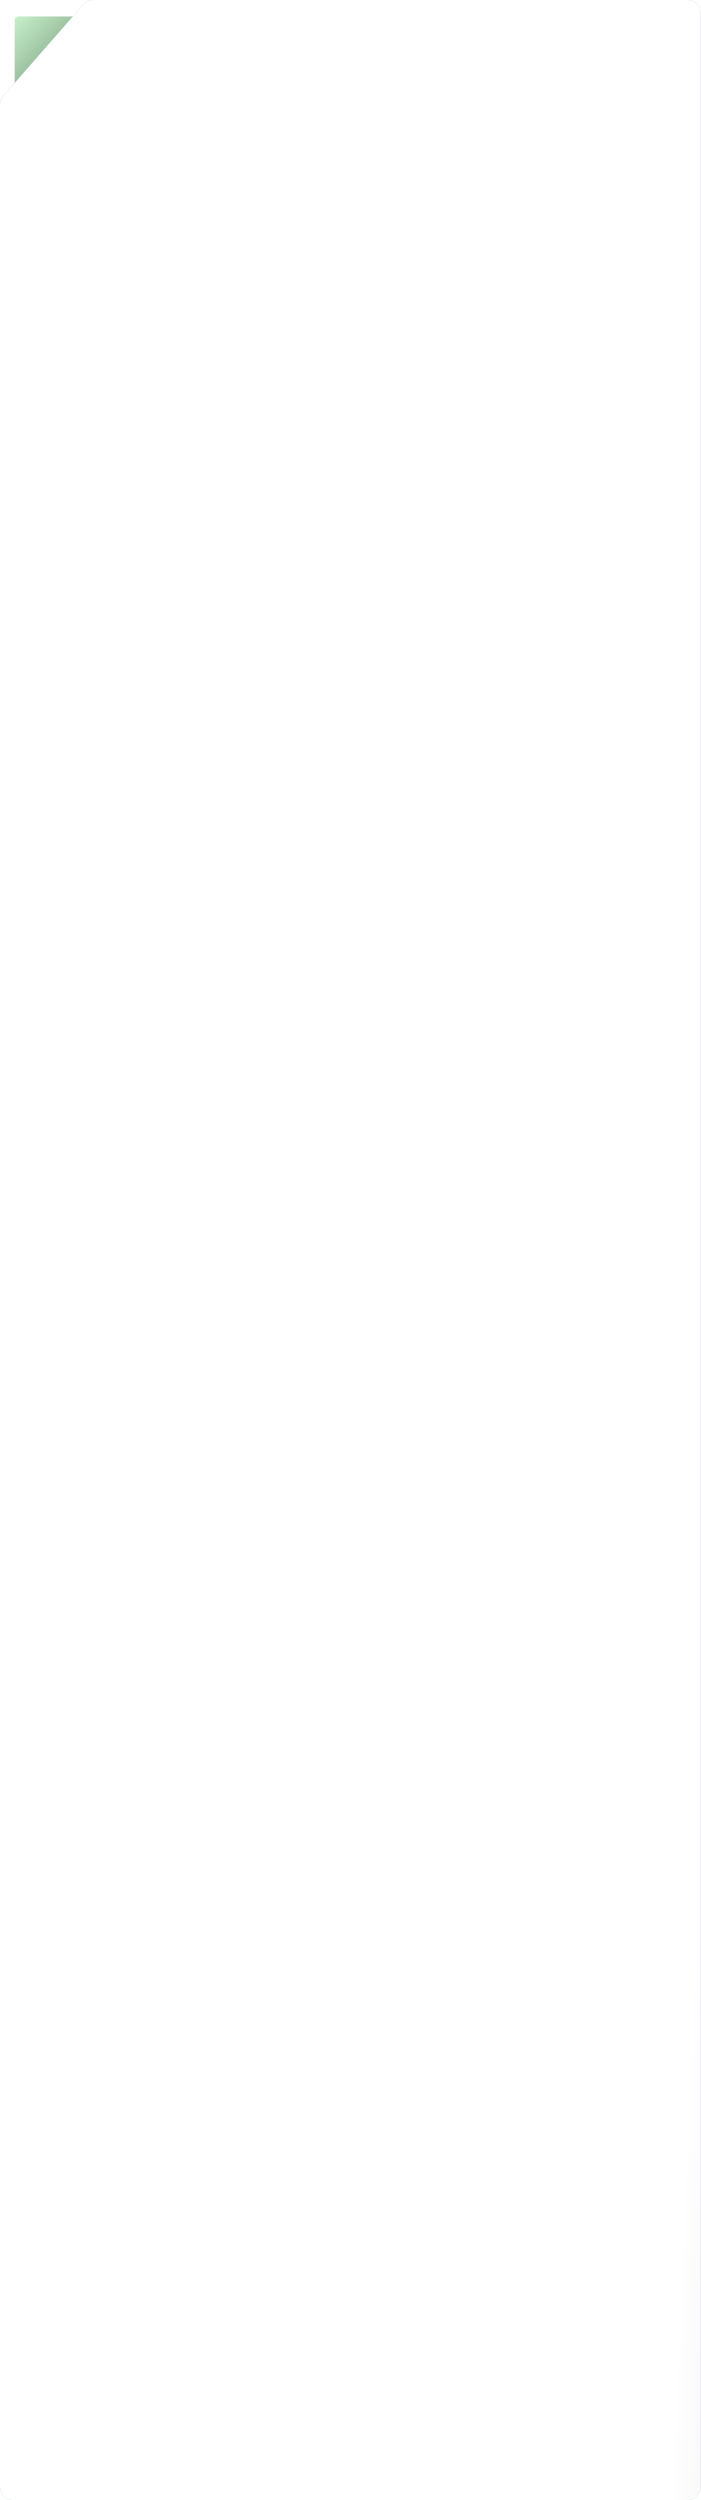
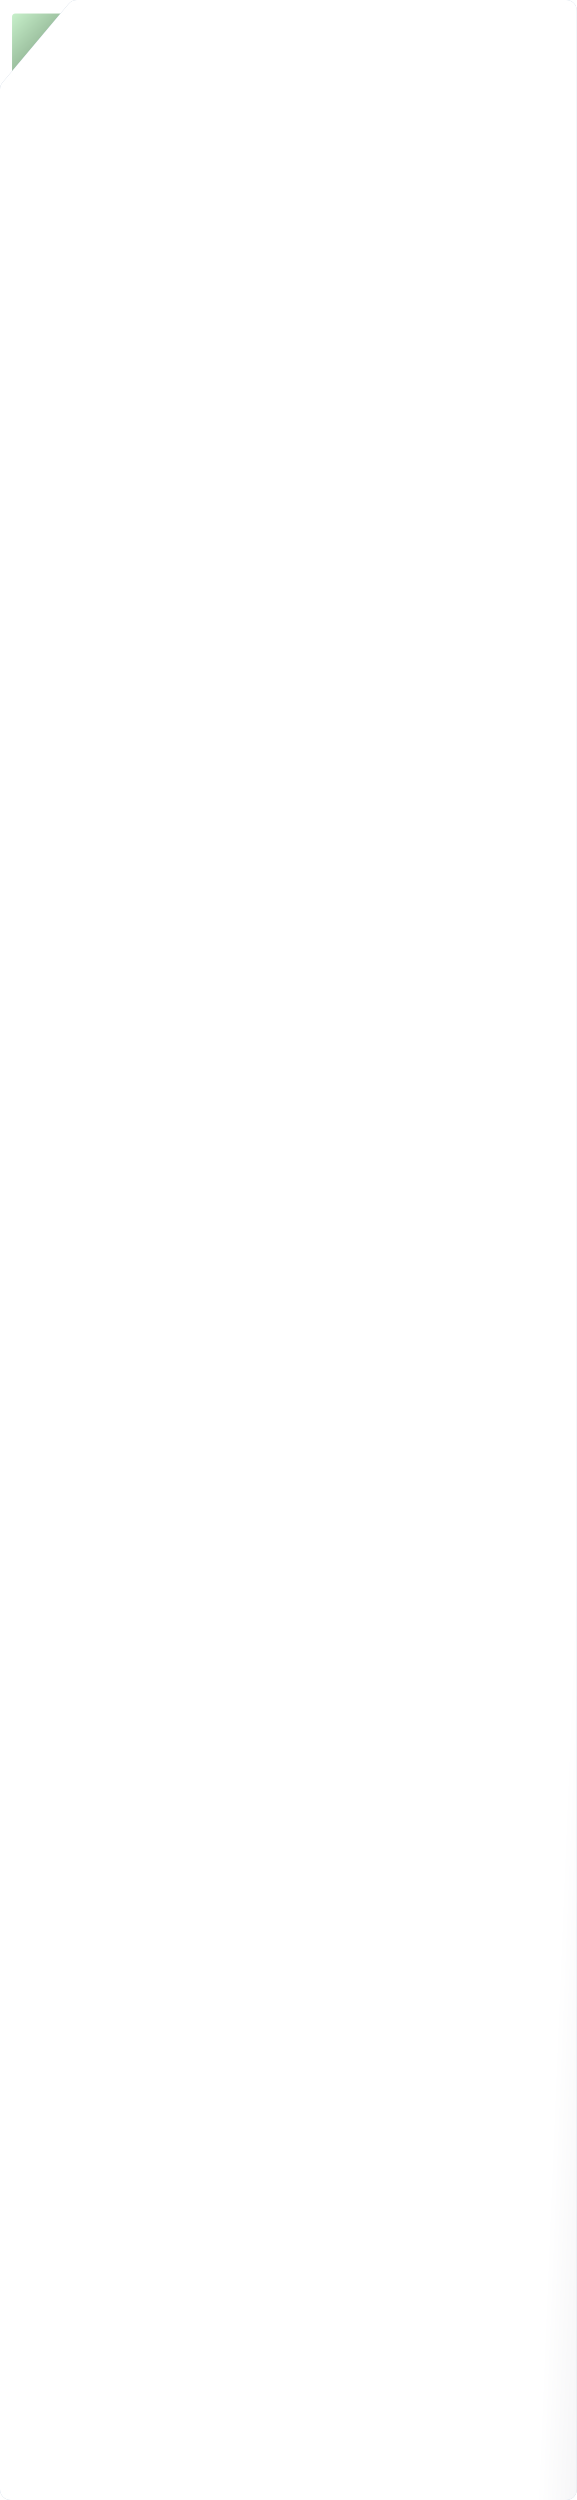
- <svg xmlns="http://www.w3.org/2000/svg" width="383" height="1367" viewBox="0 0 383 1367" fill="none">
-   <rect width="44" height="44" rx="2" transform="matrix(-1 0 0 1 52 9)" fill="url(#paint0_linear_0_1971)" />
-   <path fill-rule="evenodd" clip-rule="evenodd" d="M1.73 52.589C0.615 53.864 0 55.501 0 57.196V1360C0 1363.87 3.134 1367 7 1367H376C379.866 1367 383 1363.87 383 1360V7C383 3.134 379.866 0 376 0H50.884C48.864 0 46.943 0.872 45.614 2.393L1.73 52.589Z" fill="#B4C4D7" />
-   <path fill-rule="evenodd" clip-rule="evenodd" d="M1.73 52.589C0.615 53.864 0 55.501 0 57.196V1360C0 1363.87 3.134 1367 7 1367H376C379.866 1367 383 1363.87 383 1360V7C383 3.134 379.866 0 376 0H50.884C48.864 0 46.943 0.872 45.614 2.393L1.73 52.589Z" fill="url(#paint1_linear_0_1971)" />
+ <svg xmlns="http://www.w3.org/2000/svg" width="383" height="1660" viewBox="0 0 383 1660" fill="none">
+   <rect width="44" height="44" rx="2" transform="matrix(-1 0 0 1 52 8.99805)" fill="url(#paint0_linear_301_16)" />
+   <path fill-rule="evenodd" clip-rule="evenodd" d="M1.642 54.801C0.581 56.062 0 57.657 0 59.305V1653C0 1656.87 3.134 1660 7 1660H376C379.866 1660 383 1656.87 383 1653V7C383 3.134 379.866 0 376 0H50.965C48.898 0 46.936 0.914 45.606 2.496L1.642 54.801Z" fill="#B4C4D7" />
+   <path fill-rule="evenodd" clip-rule="evenodd" d="M1.642 54.801C0.581 56.062 0 57.657 0 59.305V1653C0 1656.87 3.134 1660 7 1660H376C379.866 1660 383 1656.87 383 1653V7C383 3.134 379.866 0 376 0H50.965C48.898 0 46.936 0.914 45.606 2.496L1.642 54.801Z" fill="url(#paint1_linear_301_16)" />
  <defs>
-     <linearGradient id="paint0_linear_0_1971" x1="25.438" y1="18.562" x2="45.375" y2="-3.05288e-06" gradientUnits="userSpaceOnUse">
+     <linearGradient id="paint0_linear_301_16" x1="25.438" y1="18.562" x2="45.375" y2="-3.05288e-06" gradientUnits="userSpaceOnUse">
      <stop stop-color="#9CC09F" />
      <stop offset="1" stop-color="#C9F2CC" />
    </linearGradient>
-     <linearGradient id="paint1_linear_0_1971" x1="175.5" y1="-95.5" x2="505.118" y2="-81.35" gradientUnits="userSpaceOnUse">
+     <linearGradient id="paint1_linear_301_16" x1="175.5" y1="-99.332" x2="505.164" y2="-85.726" gradientUnits="userSpaceOnUse">
      <stop stop-color="white" />
      <stop offset="0.768" stop-color="white" />
      <stop offset="1" stop-color="#E4E4E8" />
    </linearGradient>
  </defs>
</svg>
